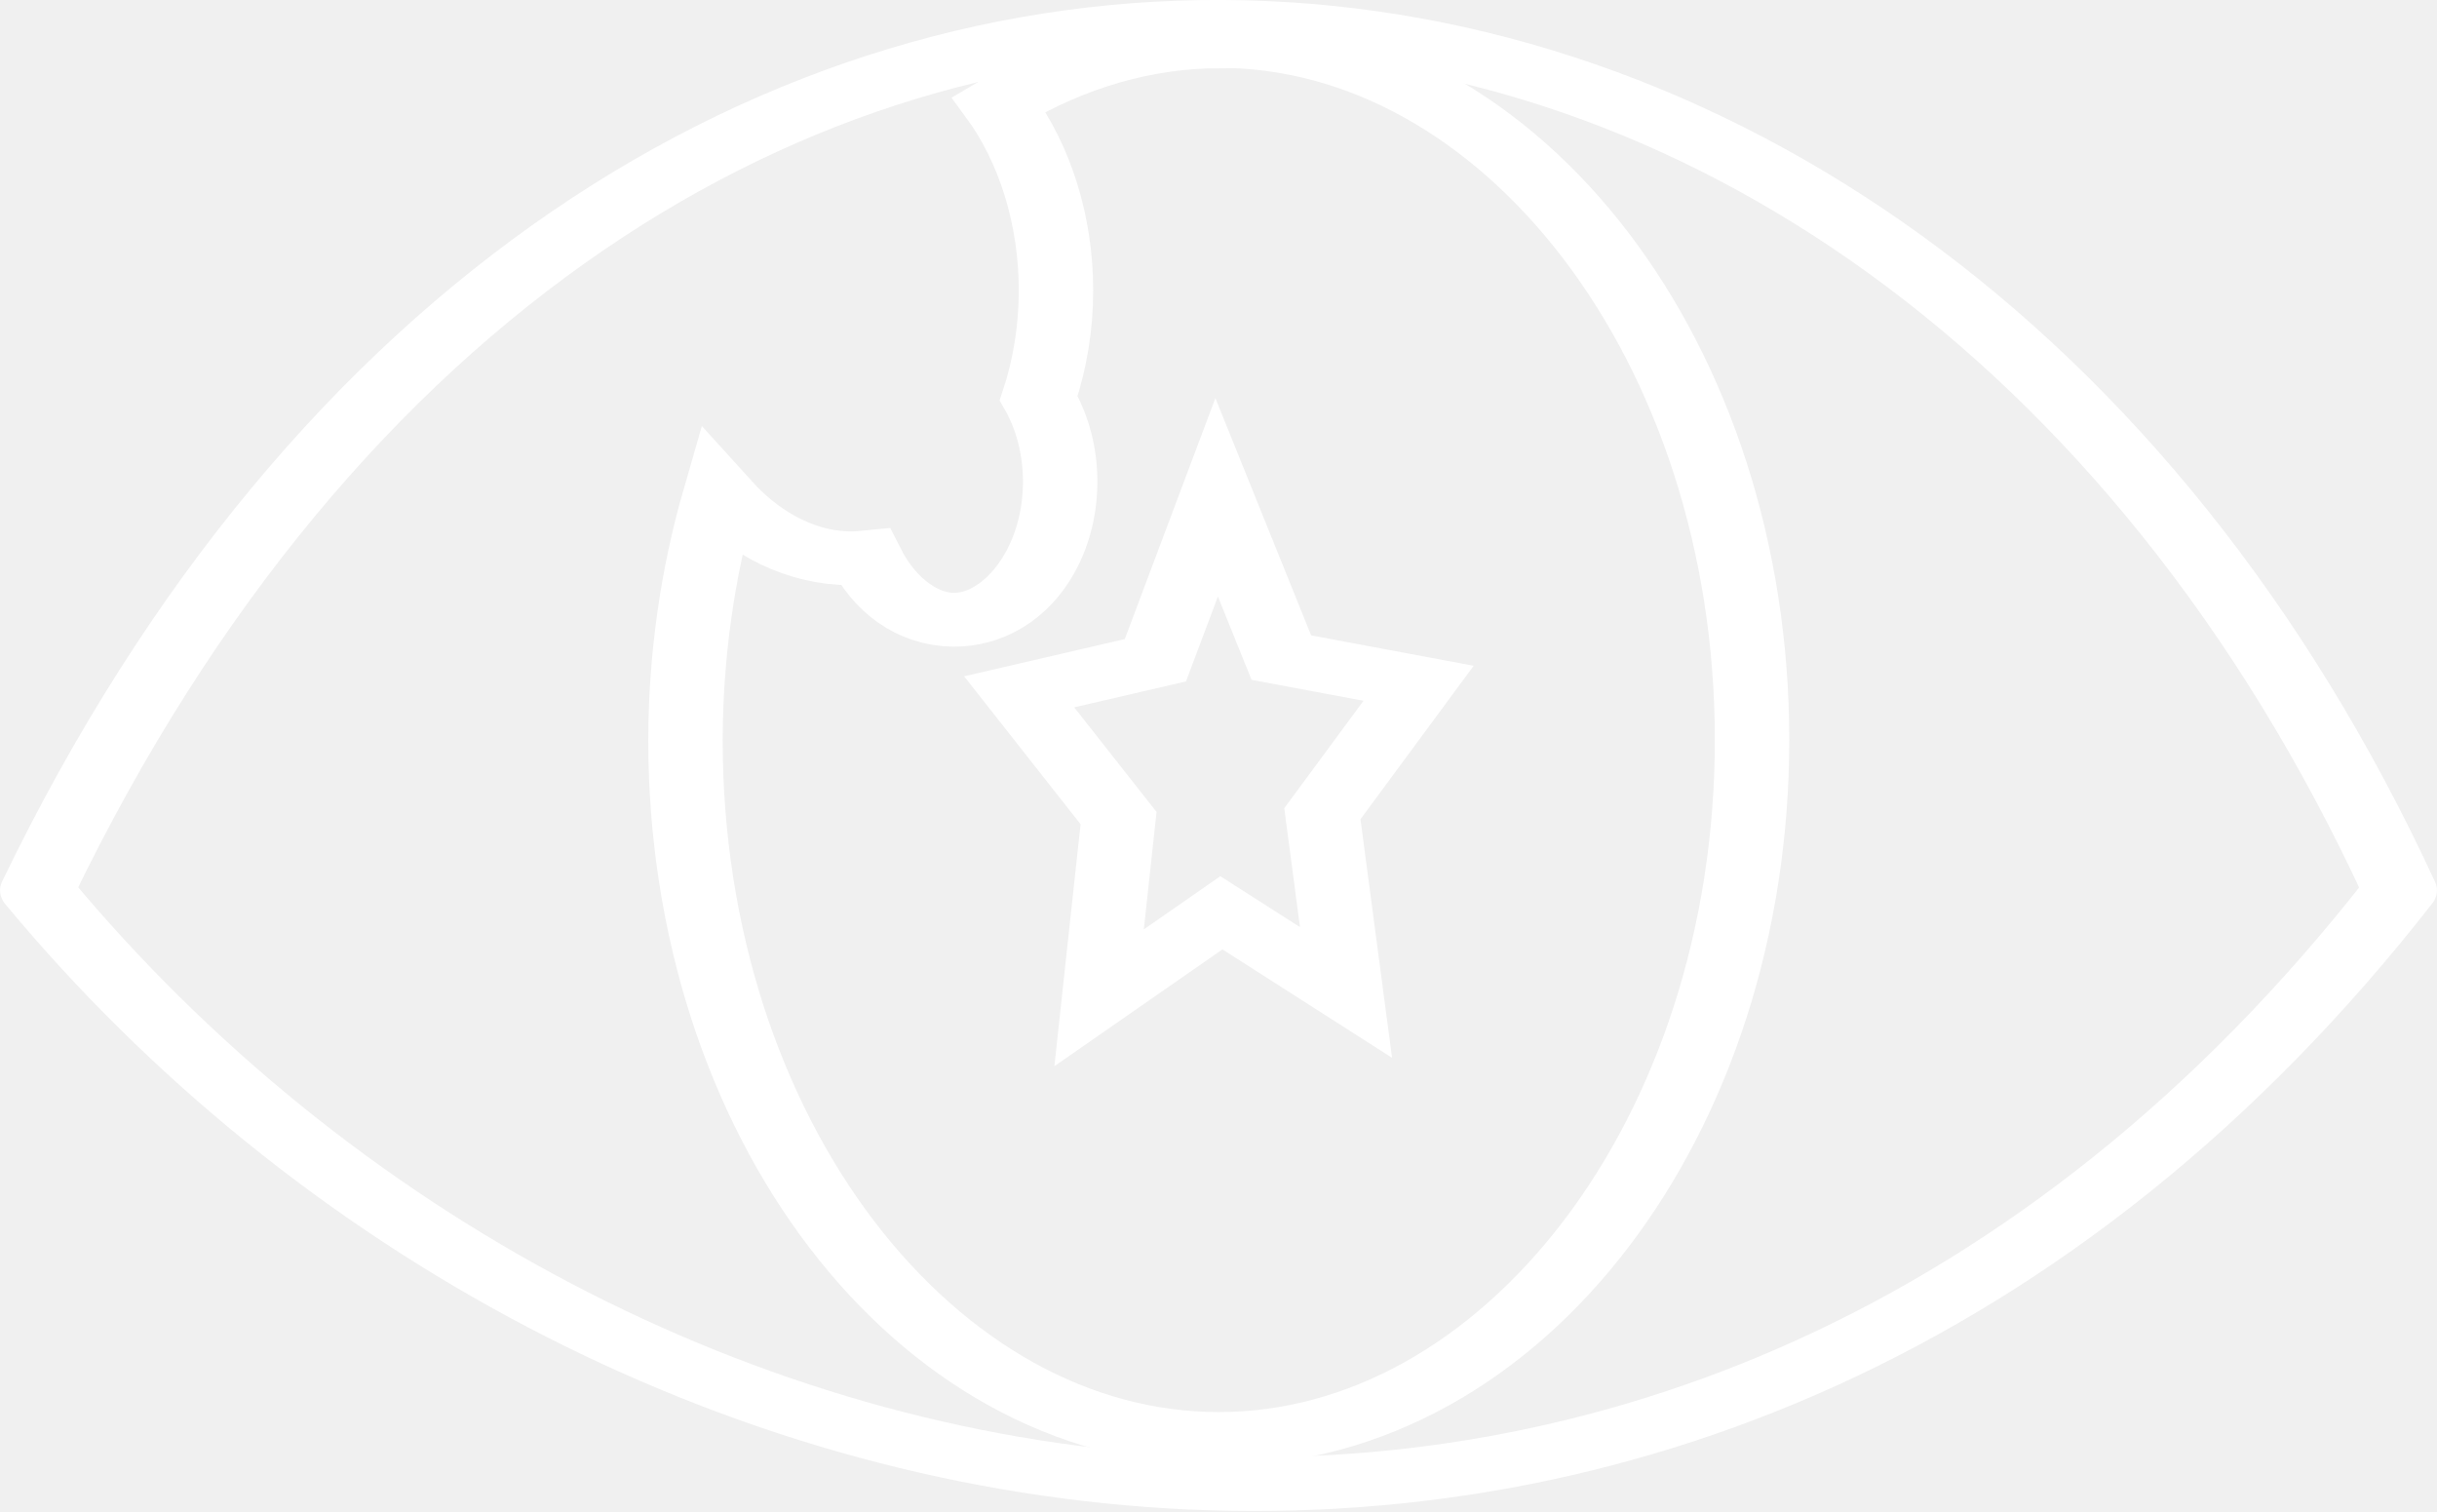
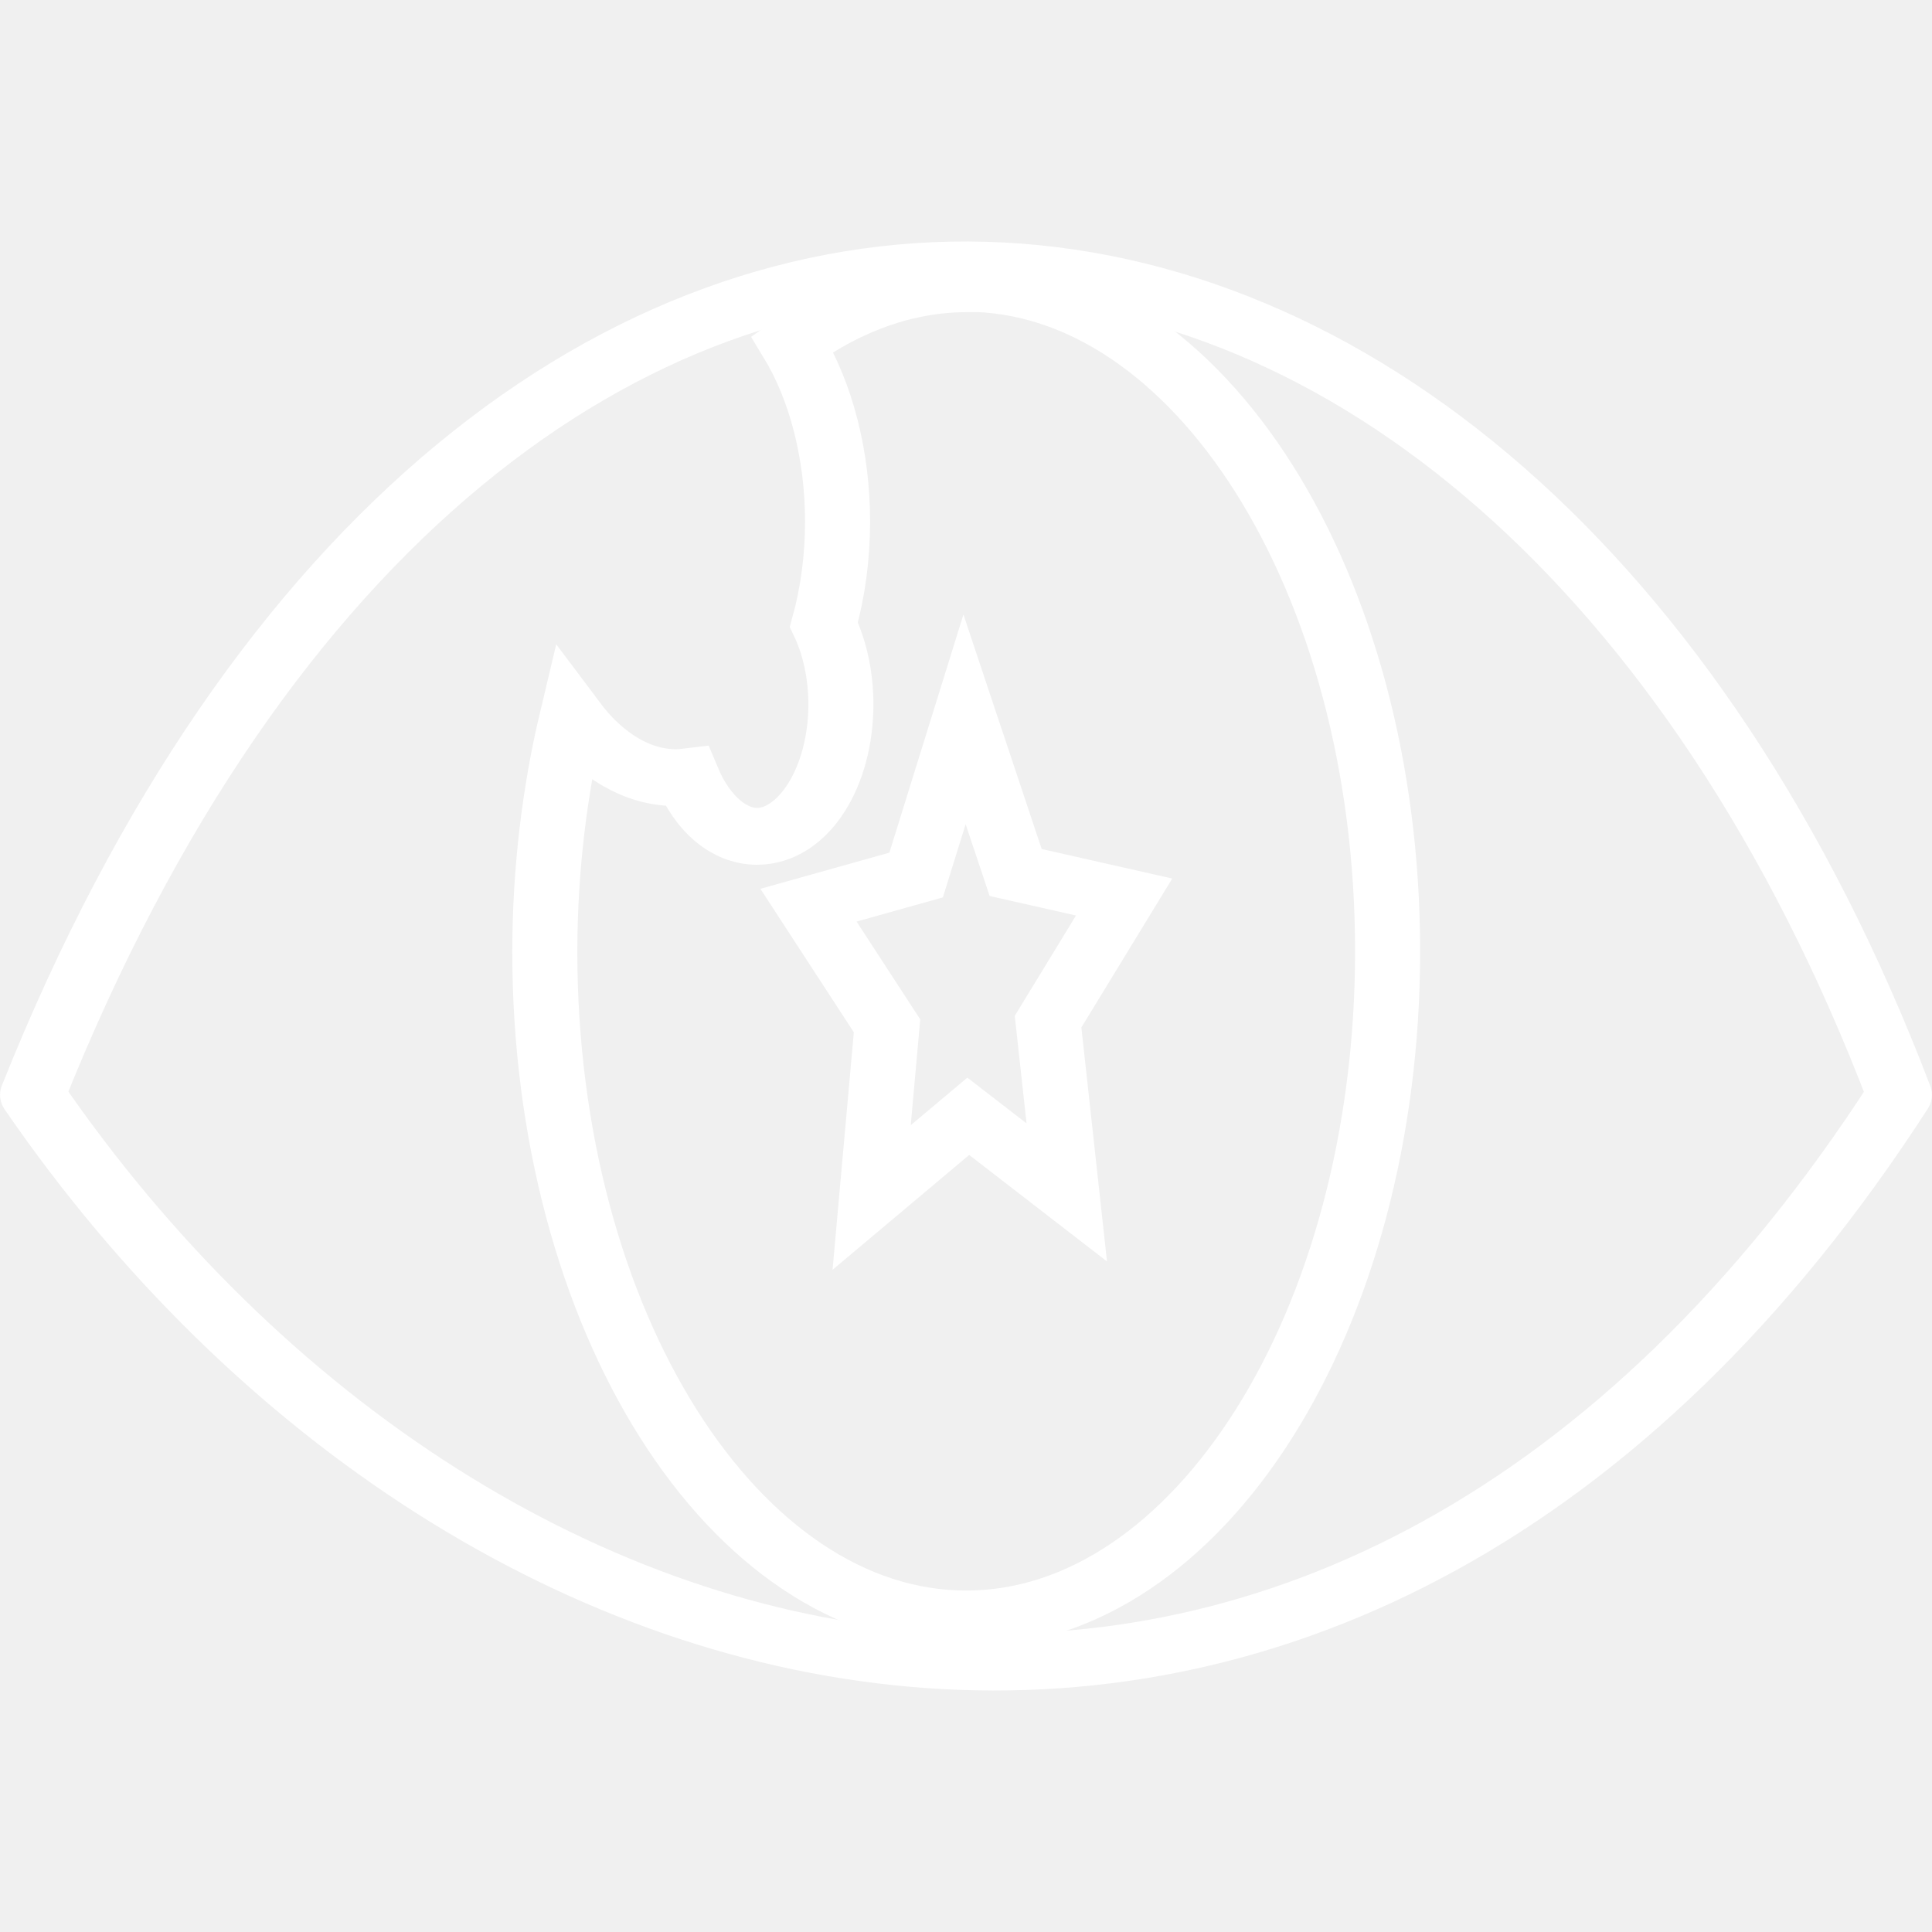
- <svg xmlns="http://www.w3.org/2000/svg" width="10.632mm" height="6.592mm" viewBox="0 0 10.632 6.592" version="1.1" id="svg880">
+ <svg xmlns="http://www.w3.org/2000/svg" width="15.875mm" height="15.875mm" viewBox="0 0 15.875 11.906" version="1.1" id="svg880">
  <defs id="defs874" />
-   <g id="layer1" transform="translate(-29.45785,-109.2518)">
-     <g id="g820" style="stroke:#ffffff">
-       <g style="stroke-width:1.025;stroke:#ffffff;fill:none" transform="matrix(1.147246,0,0,0.8295595,121.0318,-115.6831)" id="g861">
-         <path style="opacity:1;fill:none;fill-opacity:0.984;stroke:#ffffff;stroke-width:0.283;stroke-linecap:round;stroke-linejoin:round;stroke-miterlimit:4;stroke-dasharray:none;stroke-dashoffset:0;stroke-opacity:1;paint-order:fill markers stroke" d="m -70.695,275.832 c -2.643,4.681 -6.816,3.611 -8.984,0 2.189,-6.274 7.038,-5.831 8.984,0 z" id="path836" />
-         <path style="opacity:1;fill:none;fill-opacity:1;stroke:#ffffff;stroke-width:0.283;stroke-linecap:round;stroke-linejoin:miter;stroke-miterlimit:4;stroke-dasharray:none;stroke-dashoffset:0;stroke-opacity:1;paint-order:fill markers stroke" d="m -75.187,271.367 a 2.028,3.676 0 0 0 -0.836,0.332 0.777,1.409 0 0 1 0.218,0.978 0.777,1.409 0 0 1 -0.066,0.567 0.404,0.727 0 0 1 0.082,0.438 0.404,0.727 0 0 1 -0.404,0.727 0.404,0.727 0 0 1 -0.336,-0.327 0.777,1.409 0 0 1 -0.053,0.004 0.777,1.409 0 0 1 -0.501,-0.332 2.028,3.676 0 0 0 -0.131,1.287 2.028,3.676 0 0 0 2.028,3.676 2.028,3.676 0 0 0 2.028,-3.676 2.028,3.676 0 0 0 -2.028,-3.676 z m -0.007,2.398 0.246,0.843 0.522,0.135 -0.366,0.686 0.09,0.94 -0.474,-0.419 -0.465,0.447 0.074,-0.945 -0.378,-0.664 0.518,-0.166 z" id="path841" />
+   <g id="layer1" transform="translate(-31.14214,-104.6451)">
+     <g transform="matrix(1.488268,0,0,1.799433,-12.67319,-91.92369)" id="g820" style="stroke:#ffffff;stroke-width:0.306;stroke-miterlimit:4;stroke-dasharray:none">
+       <g style="fill:none;stroke:#ffffff;stroke-width:0.313;stroke-miterlimit:4;stroke-dasharray:none" transform="matrix(1.147246,0,0,0.8295595,121.0318,-115.6831)" id="g861">
+         <path style="opacity:1;fill:none;fill-opacity:0.984;stroke:#ffffff;stroke-width:0.313;stroke-linecap:round;stroke-linejoin:round;stroke-miterlimit:4;stroke-dasharray:none;stroke-dashoffset:0;stroke-opacity:1;paint-order:fill markers stroke" d="m -70.695,275.832 c -2.643,4.681 -6.816,3.611 -8.984,0 2.189,-6.274 7.038,-5.831 8.984,0 z" id="path836" />
+         <path style="opacity:1;fill:none;fill-opacity:1;stroke:#ffffff;stroke-width:0.313;stroke-linecap:round;stroke-linejoin:miter;stroke-miterlimit:4;stroke-dasharray:none;stroke-dashoffset:0;stroke-opacity:1;paint-order:fill markers stroke" d="m -75.187,271.367 a 2.028,3.676 0 0 0 -0.836,0.332 0.777,1.409 0 0 1 0.218,0.978 0.777,1.409 0 0 1 -0.066,0.567 0.404,0.727 0 0 1 0.082,0.438 0.404,0.727 0 0 1 -0.404,0.727 0.404,0.727 0 0 1 -0.336,-0.327 0.777,1.409 0 0 1 -0.053,0.004 0.777,1.409 0 0 1 -0.501,-0.332 2.028,3.676 0 0 0 -0.131,1.287 2.028,3.676 0 0 0 2.028,3.676 2.028,3.676 0 0 0 2.028,-3.676 2.028,3.676 0 0 0 -2.028,-3.676 z m -0.007,2.398 0.246,0.843 0.522,0.135 -0.366,0.686 0.09,0.94 -0.474,-0.419 -0.465,0.447 0.074,-0.945 -0.378,-0.664 0.518,-0.166 z" id="path841" />
      </g>
    </g>
  </g>
</svg>
